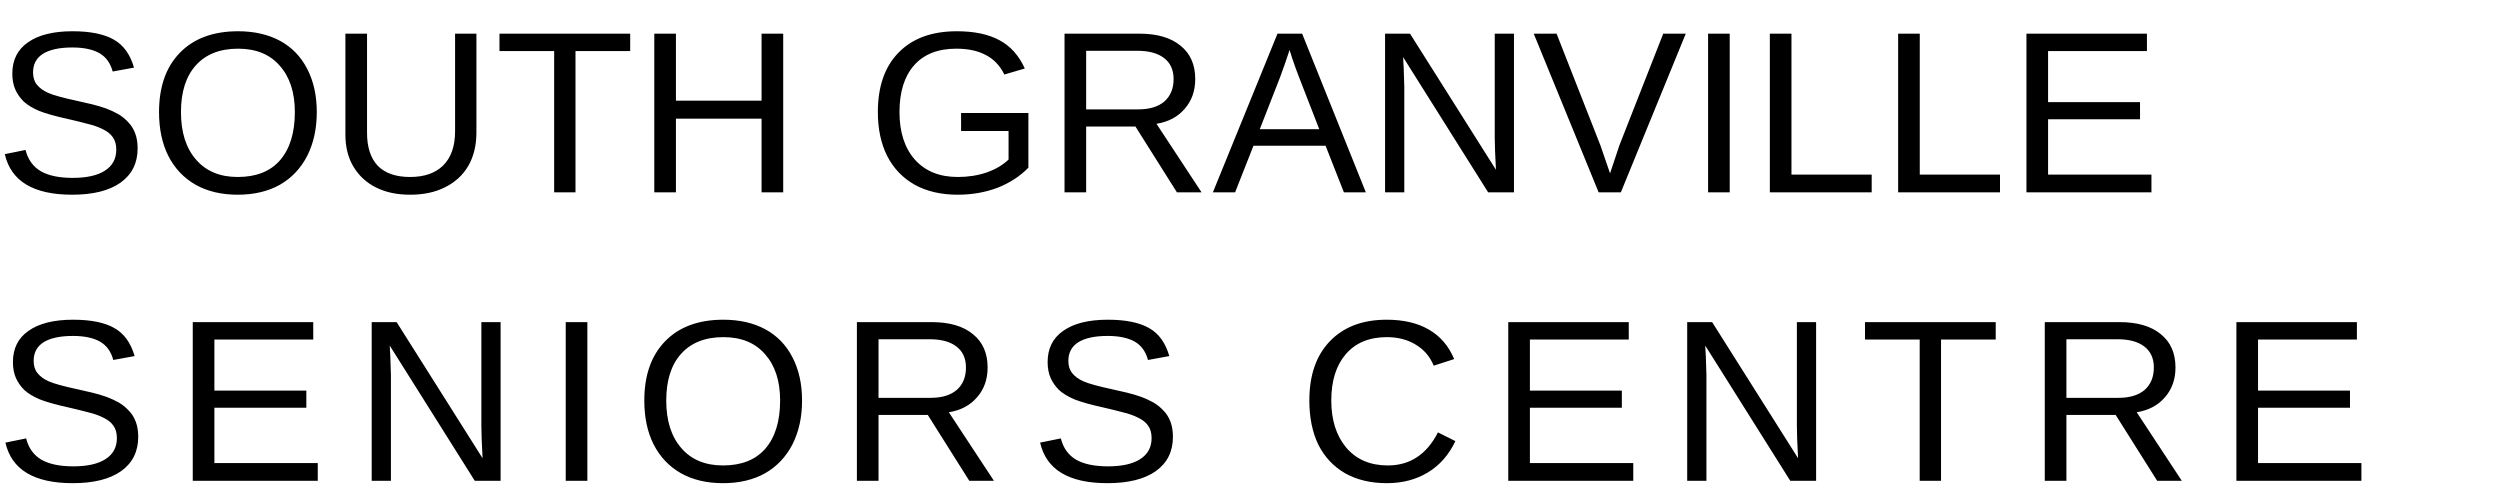
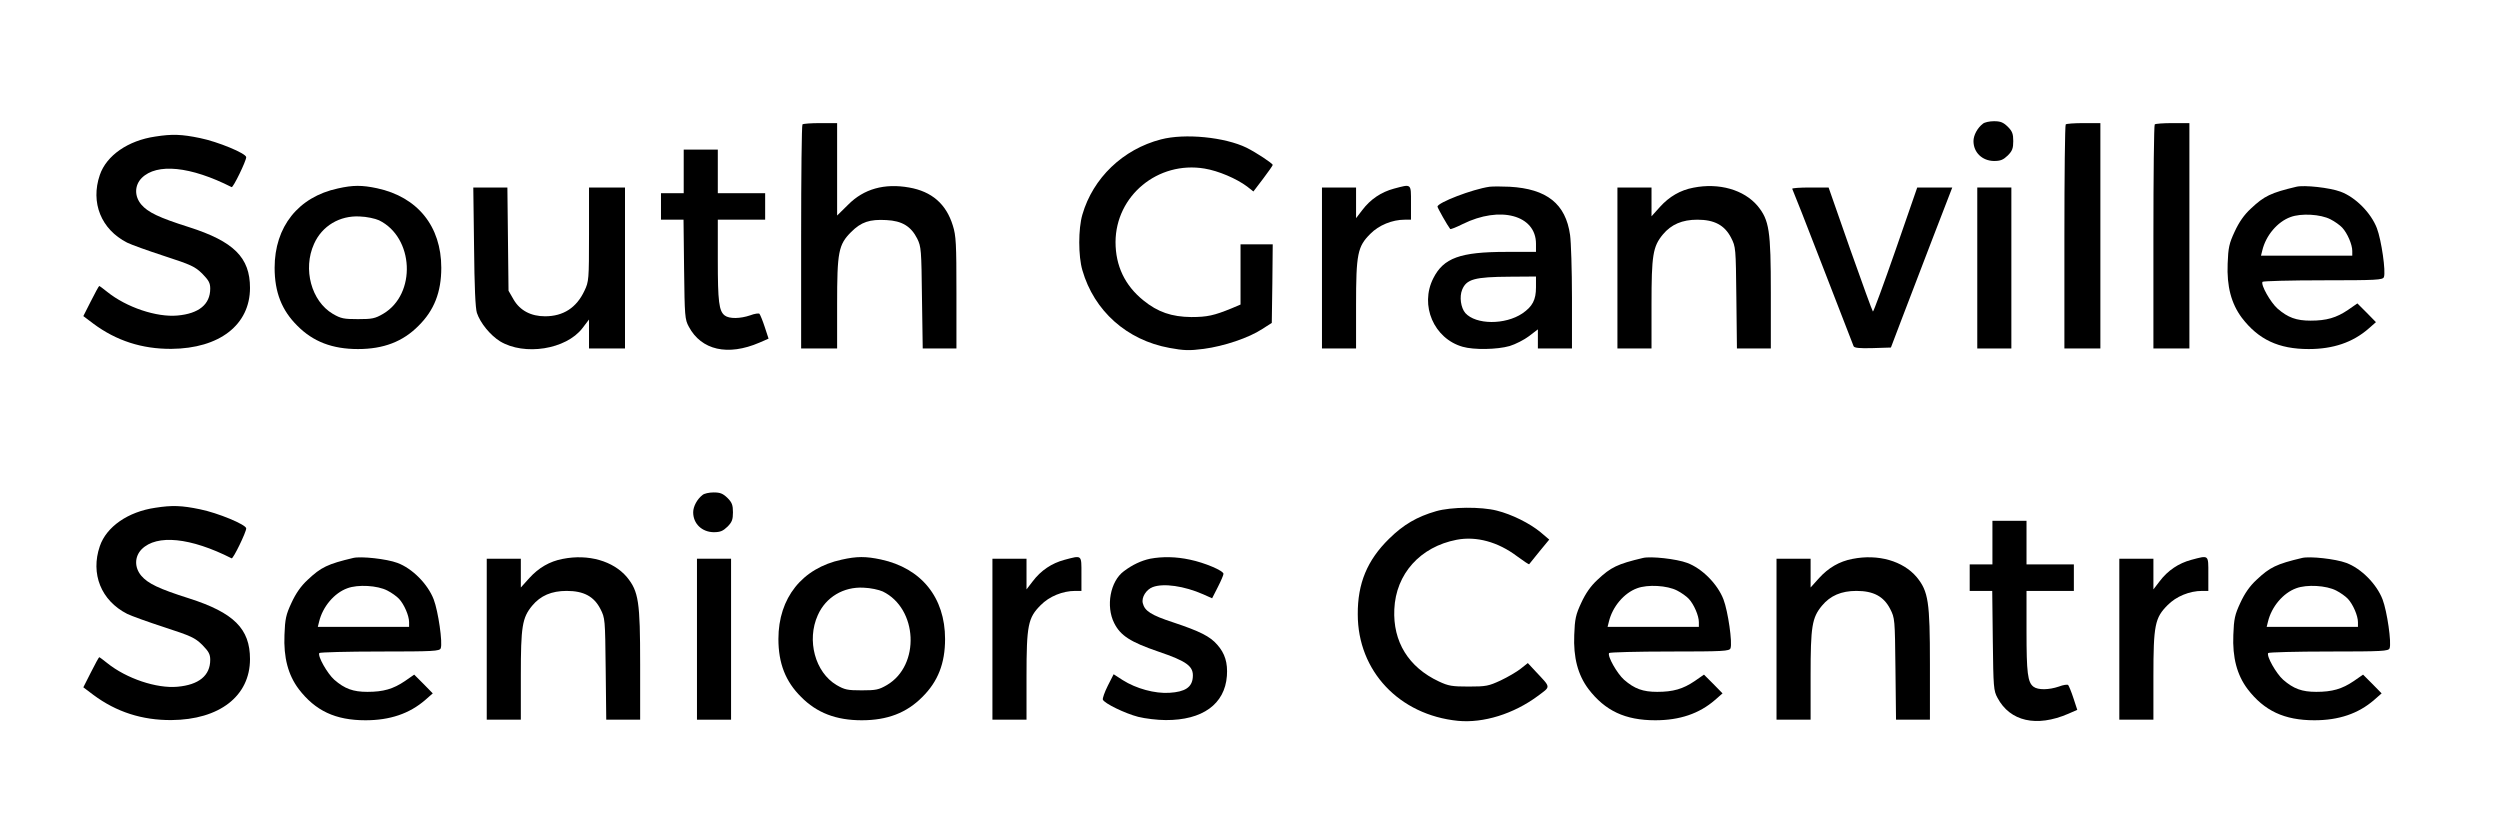
- <svg xmlns="http://www.w3.org/2000/svg" width="130px" height="26px" viewBox="0 0 130 26" version="1.1">
-   <defs />
-   <g id="Symbols" stroke="none" stroke-width="1" fill="none" fill-rule="evenodd" font-size="12" font-family="arial" font-weight="normal">
-     <g id="Mobile-Top-Nav" transform="translate(-138, -36)" fill="#000000">
-       <g id="Group" transform="translate(0, 5)">
-         <text id="SOUTH-GRANVILLE-SENI">
-           <tspan x="137.704" y="41">SOUTH GRANVILLE</tspan>
-           <tspan x="137.736" y="56" letter-spacing="1.3">SENIORS CENTRE</tspan>
-         </text>
-       </g>
-     </g>
+ <svg xmlns="http://www.w3.org/2000/svg" version="1.0" width="1320pt" height="434pt" viewBox="0 0 1320 434" preserveAspectRatio="xMidYMid meet">
+   <g transform="translate(0,434) scale(0.1,-0.1)" fill="#000000" stroke="none">
+     <path d="M10470 3687 c-29 -22 -50 -61 -50 -92 0 -60 46 -104 108 -105 35 0 49 6 73 29 24 24 29 38 29 76 0 38 -5 52 -29 76 -24 23 -38 29 -73 29 -24 0 -50 -6 -58 -13z" />
+     <path d="M4237 3683 c-4 -3 -7 -271 -7 -595 l0 -588 95 0 95 0 0 233 c0 277 7 315 74 382 53 53 98 68 186 63 83 -4 130 -33 163 -98 21 -43 22 -59 25 -312 l4 -268 89 0 89 0 0 294 c0 260 -2 301 -19 355 -35 114 -111 180 -231 201 -130 23 -239 -7 -322 -91 l-58 -57 0 244 0 244 -88 0 c-49 0 -92 -3 -95 -7z" />
+     <path d="M10907 3683 c-4 -3 -7 -271 -7 -595 l0 -588 95 0 95 0 0 595 0 595 -88 0 c-49 0 -92 -3 -95 -7z" />
+     <path d="M11377 3683 c-4 -3 -7 -271 -7 -595 l0 -588 95 0 95 0 0 595 0 595 -88 0 c-49 0 -92 -3 -95 -7z" />
+     <path d="M820 3619 c-144 -21 -258 -100 -293 -203 -50 -146 7 -287 144 -357 22 -11 111 -43 197 -71 141 -46 161 -55 200 -93 34 -35 42 -49 42 -79 0 -83 -60 -132 -173 -142 -110 -10 -269 43 -371 125 -21 17 -40 31 -42 31 -2 0 -22 -36 -44 -80 l-40 -79 53 -40 c121 -90 257 -134 412 -133 254 2 415 127 415 322 0 160 -85 245 -323 321 -158 50 -216 78 -251 119 -37 44 -36 101 2 140 80 80 258 62 475 -48 8 -4 77 138 77 158 0 20 -150 82 -244 101 -96 20 -147 22 -236 8z" />
+     <path d="M6130 3604 c-201 -52 -359 -204 -415 -397 -22 -75 -22 -219 0 -294 62 -215 235 -369 460 -410 76 -14 104 -15 181 -5 106 14 238 58 309 105 l50 32 3 208 2 207 -85 0 -85 0 0 -159 0 -159 -47 -20 c-93 -38 -129 -46 -213 -46 -103 1 -177 26 -253 88 -98 79 -147 183 -147 308 1 245 224 429 470 388 73 -12 169 -53 225 -95 l33 -26 51 67 c28 37 51 70 51 73 0 8 -86 65 -138 91 -115 56 -326 77 -452 44z" />
+     <path d="M3610 3435 l0 -115 -60 0 -60 0 0 -70 0 -70 59 0 60 0 3 -262 c3 -247 4 -265 25 -303 66 -124 206 -156 373 -84 l48 21 -20 61 c-11 34 -24 65 -28 70 -3 4 -26 1 -49 -8 -53 -18 -110 -19 -134 -1 -31 23 -37 74 -37 293 l0 213 125 0 125 0 0 70 0 70 -125 0 -125 0 0 115 0 115 -90 0 -90 0 0 -115z" />
+     <path d="M1784 3345 c-209 -45 -334 -202 -334 -419 0 -129 38 -225 120 -306 83 -84 185 -123 320 -123 135 0 237 39 320 123 82 81 120 177 120 306 0 219 -125 374 -339 420 -80 17 -127 17 -207 -1z m217 -168 c185 -90 199 -390 22 -494 -43 -25 -58 -28 -133 -28 -75 0 -90 3 -133 28 -113 67 -159 236 -99 369 42 95 136 151 242 145 36 -1 81 -11 101 -20z" />
+     <path d="M7360 3344 c-67 -18 -124 -56 -167 -113 l-33 -43 0 81 0 81 -90 0 -90 0 0 -425 0 -425 90 0 90 0 0 228 c0 272 8 310 75 377 45 46 116 75 182 75 l33 0 0 90 c0 102 4 99 -90 74z" />
+     <path d="M7865 3354 c-91 -13 -275 -84 -275 -105 0 -7 54 -102 67 -118 2 -3 32 9 66 26 198 98 387 47 387 -104 l0 -43 -158 0 c-242 0 -330 -32 -384 -139 -73 -143 3 -319 155 -362 59 -17 182 -15 248 4 30 9 77 33 102 52 l47 36 0 -51 0 -50 90 0 90 0 0 268 c0 147 -5 296 -10 331 -23 165 -123 244 -319 255 -42 2 -89 2 -106 0z m245 -531 c0 -66 -18 -101 -72 -138 -91 -61 -245 -60 -301 2 -24 28 -32 86 -17 123 23 56 65 68 253 69 l137 1 0 -57z" />
+     <path d="M8941 3349 c-69 -13 -127 -47 -176 -101 l-45 -50 0 76 0 76 -90 0 -90 0 0 -425 0 -425 90 0 90 0 0 233 c0 259 7 305 60 369 44 53 102 78 182 78 90 0 144 -29 178 -95 25 -49 25 -53 28 -317 l3 -268 90 0 89 0 0 294 c0 329 -8 383 -70 459 -72 85 -203 123 -339 96z" />
+     <path d="M12125 3354 c-135 -32 -170 -49 -240 -115 -36 -33 -63 -72 -86 -122 -29 -62 -34 -85 -37 -169 -5 -120 19 -211 75 -286 88 -115 194 -165 353 -165 129 0 232 35 315 107 l40 35 -49 50 -49 49 -49 -34 c-62 -42 -114 -57 -198 -57 -75 0 -120 16 -175 64 -37 33 -89 125 -79 141 3 4 147 8 320 8 285 0 315 2 321 17 11 28 -13 195 -37 258 -31 81 -113 164 -192 193 -56 21 -192 36 -233 26z m180 -172 c22 -11 50 -31 62 -44 27 -29 53 -89 53 -123 l0 -25 -241 0 -241 0 7 28 c19 79 80 151 149 176 56 21 159 15 211 -12z" />
+     <path d="M2503 3038 c2 -213 7 -325 15 -350 18 -54 71 -118 122 -150 129 -78 349 -43 435 69 l35 46 0 -77 0 -76 95 0 95 0 0 425 0 425 -95 0 -95 0 0 -247 c0 -240 -1 -250 -24 -298 -42 -90 -112 -135 -208 -135 -74 0 -132 30 -166 88 l-27 47 -3 273 -3 272 -90 0 -90 0 4 -312z" />
+     <path d="M9463 3343 c3 -5 76 -190 162 -413 86 -223 159 -411 162 -418 4 -9 30 -12 101 -10 l96 3 57 150 c32 83 104 273 162 423 l105 272 -93 0 -92 0 -114 -329 c-63 -181 -117 -328 -120 -326 -3 2 -57 151 -120 329 l-114 326 -98 0 c-54 0 -96 -3 -94 -7z" />
+     <path d="M10440 2925 l0 -425 90 0 90 0 0 425 0 425 -90 0 -90 0 0 -425z" />
+     <path d="M3710 1727 c-29 -22 -50 -61 -50 -92 0 -60 46 -104 108 -105 35 0 49 6 73 29 24 24 29 38 29 76 0 38 -5 52 -29 76 -24 23 -38 29 -73 29 -24 0 -50 -6 -58 -13z" />
+     <path d="M820 1659 c-144 -21 -258 -100 -293 -203 -50 -146 7 -287 144 -357 22 -11 111 -43 197 -71 141 -46 161 -55 200 -93 34 -35 42 -49 42 -79 0 -83 -60 -132 -173 -142 -110 -10 -269 43 -371 125 -21 17 -40 31 -42 31 -2 0 -22 -36 -44 -80 l-40 -79 53 -40 c121 -90 257 -134 412 -133 254 2 415 127 415 322 0 160 -85 245 -323 321 -158 50 -216 78 -251 119 -37 44 -36 101 2 140 80 80 258 62 475 -48 8 -4 77 138 77 158 0 20 -150 82 -244 101 -96 20 -147 22 -236 8z" />
+     <path d="M7583 1641 c-101 -29 -173 -71 -249 -146 -115 -113 -166 -235 -165 -399 0 -299 219 -531 529 -562 135 -13 294 37 420 130 72 54 73 42 -12 133 l-39 42 -38 -30 c-20 -16 -68 -44 -106 -62 -63 -29 -76 -32 -168 -32 -88 0 -107 3 -158 27 -160 75 -243 210 -235 381 8 187 137 330 329 367 104 20 218 -11 319 -87 34 -25 62 -44 64 -42 1 2 26 32 54 67 l52 63 -46 39 c-57 47 -151 94 -231 114 -82 21 -240 20 -320 -3z" />
+     <path d="M10520 1475 l0 -115 -60 0 -60 0 0 -70 0 -70 59 0 60 0 3 -262 c3 -247 4 -265 25 -303 66 -124 206 -156 373 -84 l48 21 -20 61 c-11 34 -24 65 -28 70 -3 4 -26 1 -49 -8 -53 -18 -110 -19 -134 -1 -31 23 -37 74 -37 293 l0 213 125 0 125 0 0 70 0 70 -125 0 -125 0 0 115 0 115 -90 0 -90 0 0 -115z" />
+     <path d="M1865 1394 c-135 -32 -170 -49 -240 -115 -36 -33 -63 -72 -86 -122 -29 -62 -34 -85 -37 -169 -5 -120 19 -211 75 -286 88 -115 194 -165 353 -165 129 0 232 35 315 107 l40 35 -49 50 -49 49 -49 -34 c-62 -42 -114 -57 -198 -57 -75 0 -120 16 -175 64 -37 33 -89 125 -79 141 3 4 147 8 320 8 285 0 315 2 321 17 11 28 -13 195 -37 258 -31 81 -113 164 -192 193 -56 21 -192 36 -233 26z m180 -172 c22 -11 50 -31 62 -44 27 -29 53 -89 53 -123 l0 -25 -241 0 -241 0 7 28 c19 79 80 151 149 176 56 21 159 15 211 -12z" />
+     <path d="M2971 1389 c-69 -13 -127 -47 -176 -101 l-45 -50 0 76 0 76 -90 0 -90 0 0 -425 0 -425 90 0 90 0 0 233 c0 259 7 305 60 369 44 53 102 78 182 78 90 0 144 -29 178 -95 25 -49 25 -53 28 -317 l3 -268 90 0 89 0 0 294 c0 329 -8 383 -70 459 -72 85 -203 123 -339 96z" />
+     <path d="M4444 1385 c-209 -45 -334 -202 -334 -419 0 -129 38 -225 120 -306 83 -84 185 -123 320 -123 135 0 237 39 320 123 82 81 120 177 120 306 0 219 -125 374 -339 420 -80 17 -127 17 -207 -1z m217 -168 c185 -90 199 -390 22 -494 -43 -25 -58 -28 -133 -28 -75 0 -90 3 -133 28 -113 67 -159 236 -99 369 42 95 136 151 242 145 36 -1 81 -11 101 -20z" />
+     <path d="M5620 1384 c-67 -18 -124 -56 -167 -113 l-33 -43 0 81 0 81 -90 0 -90 0 0 -425 0 -425 90 0 90 0 0 228 c0 272 8 310 75 377 45 46 116 75 182 75 l33 0 0 90 c0 102 4 99 -90 74z" />
+     <path d="M6073 1390 c-47 -10 -94 -32 -139 -66 -72 -53 -96 -185 -51 -274 33 -66 86 -100 232 -150 153 -52 188 -78 183 -136 -4 -53 -41 -77 -123 -82 -77 -5 -176 22 -247 67 l-48 31 -31 -61 c-17 -34 -28 -66 -26 -73 8 -20 117 -73 187 -91 36 -9 101 -17 145 -17 194 -1 312 84 323 233 5 69 -10 119 -51 165 -38 44 -92 71 -233 118 -116 38 -150 60 -160 101 -8 31 18 72 52 85 57 22 167 6 267 -38 l47 -21 30 59 c17 33 30 64 30 70 0 17 -100 59 -177 75 -74 16 -145 17 -210 5z" />
+     <path d="M8675 1394 c-135 -32 -170 -49 -240 -115 -36 -33 -63 -72 -86 -122 -29 -62 -34 -85 -37 -169 -5 -120 19 -211 75 -286 88 -115 194 -165 353 -165 129 0 232 35 315 107 l40 35 -49 50 -49 49 -49 -34 c-62 -42 -114 -57 -198 -57 -75 0 -120 16 -175 64 -37 33 -89 125 -79 141 3 4 147 8 320 8 285 0 315 2 321 17 11 28 -13 195 -37 258 -31 81 -113 164 -192 193 -56 21 -192 36 -233 26z m180 -172 c22 -11 50 -31 62 -44 27 -29 53 -89 53 -123 l0 -25 -241 0 -241 0 7 28 c19 79 80 151 149 176 56 21 159 15 211 -12z" />
+     <path d="M9781 1389 c-69 -13 -127 -47 -176 -101 l-45 -50 0 76 0 76 -90 0 -90 0 0 -425 0 -425 90 0 90 0 0 233 c0 259 7 305 60 369 44 53 102 78 182 78 90 0 144 -29 178 -95 25 -49 25 -53 28 -317 l3 -268 90 0 89 0 0 294 c0 329 -8 383 -70 459 -72 85 -203 123 -339 96z" />
+     <path d="M11570 1384 c-67 -18 -124 -56 -167 -113 l-33 -43 0 81 0 81 -90 0 -90 0 0 -425 0 -425 90 0 90 0 0 228 c0 272 8 310 75 377 45 46 116 75 182 75 l33 0 0 90 c0 102 4 99 -90 74z" />
+     <path d="M12155 1394 c-135 -32 -170 -49 -240 -115 -36 -33 -63 -72 -86 -122 -29 -62 -34 -85 -37 -169 -5 -120 19 -211 75 -286 88 -115 194 -165 353 -165 129 0 232 35 315 107 l40 35 -49 50 -49 49 -49 -34 c-62 -42 -114 -57 -198 -57 -75 0 -120 16 -175 64 -37 33 -89 125 -79 141 3 4 147 8 320 8 285 0 315 2 321 17 11 28 -13 195 -37 258 -31 81 -113 164 -192 193 -56 21 -192 36 -233 26z m180 -172 c22 -11 50 -31 62 -44 27 -29 53 -89 53 -123 l0 -25 -241 0 -241 0 7 28 c19 79 80 151 149 176 56 21 159 15 211 -12z" />
+     <path d="M3680 965 l0 -425 90 0 90 0 0 425 0 425 -90 0 -90 0 0 -425z" />
  </g>
</svg>
